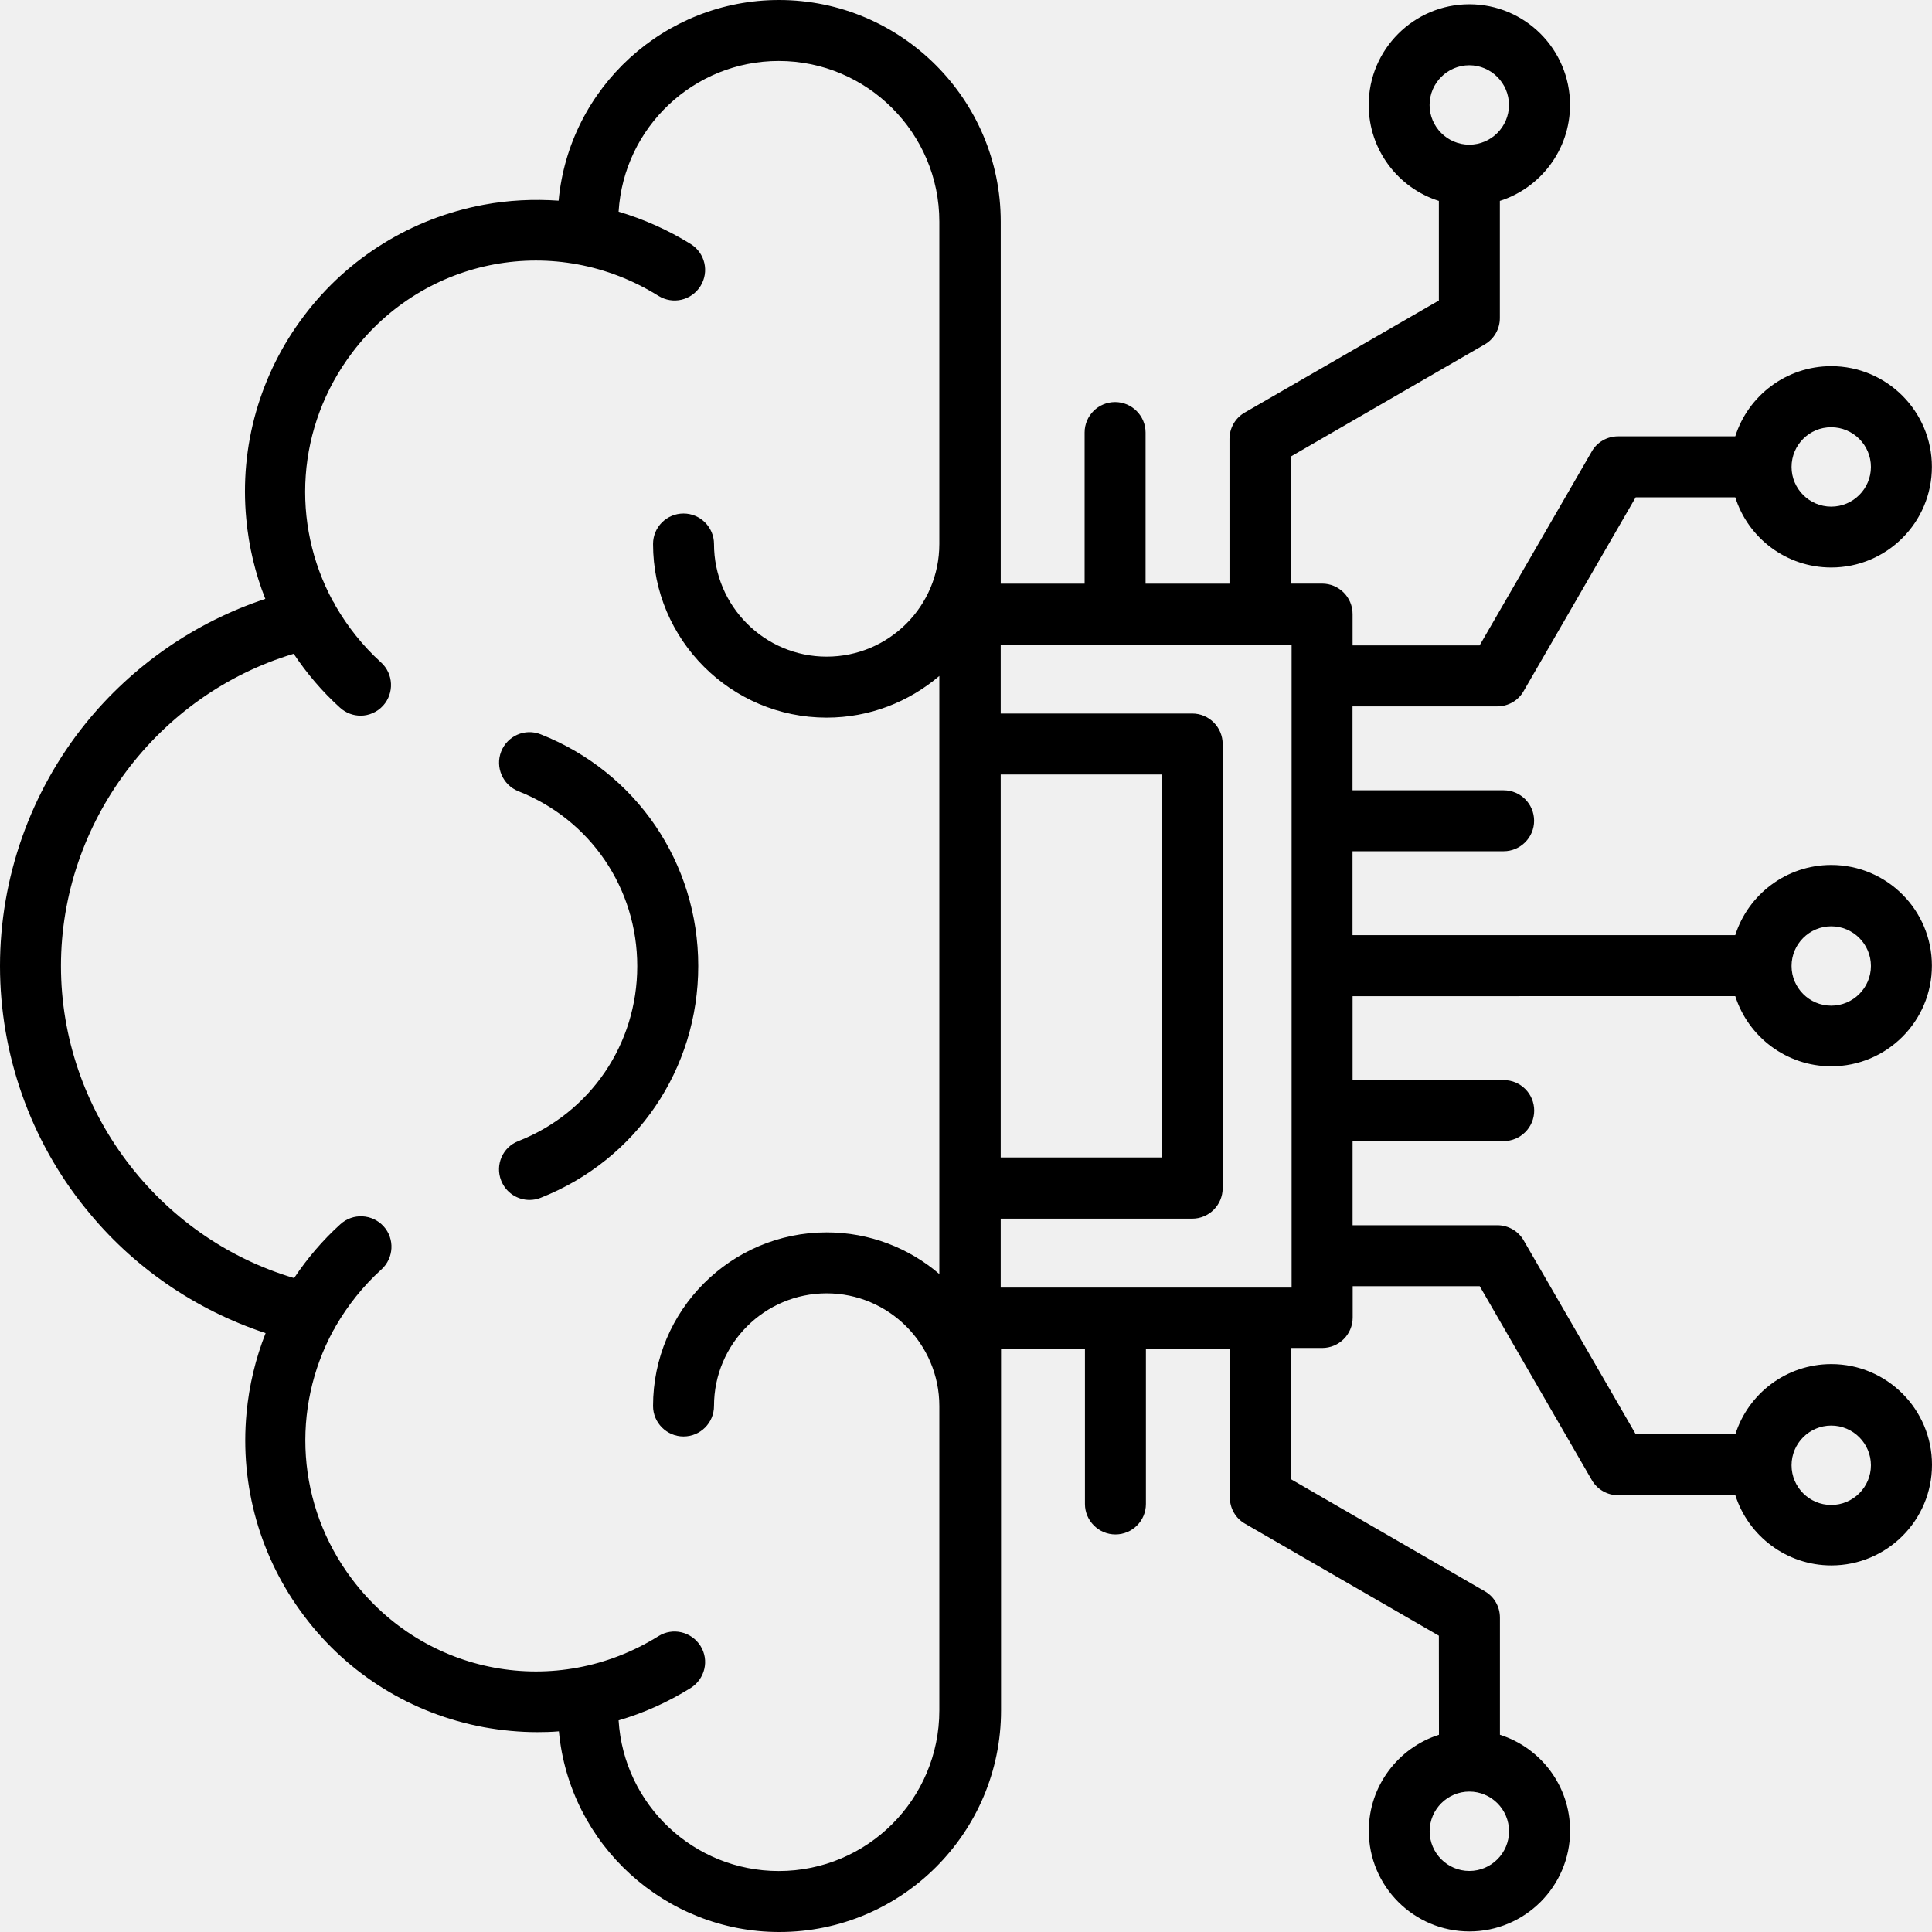
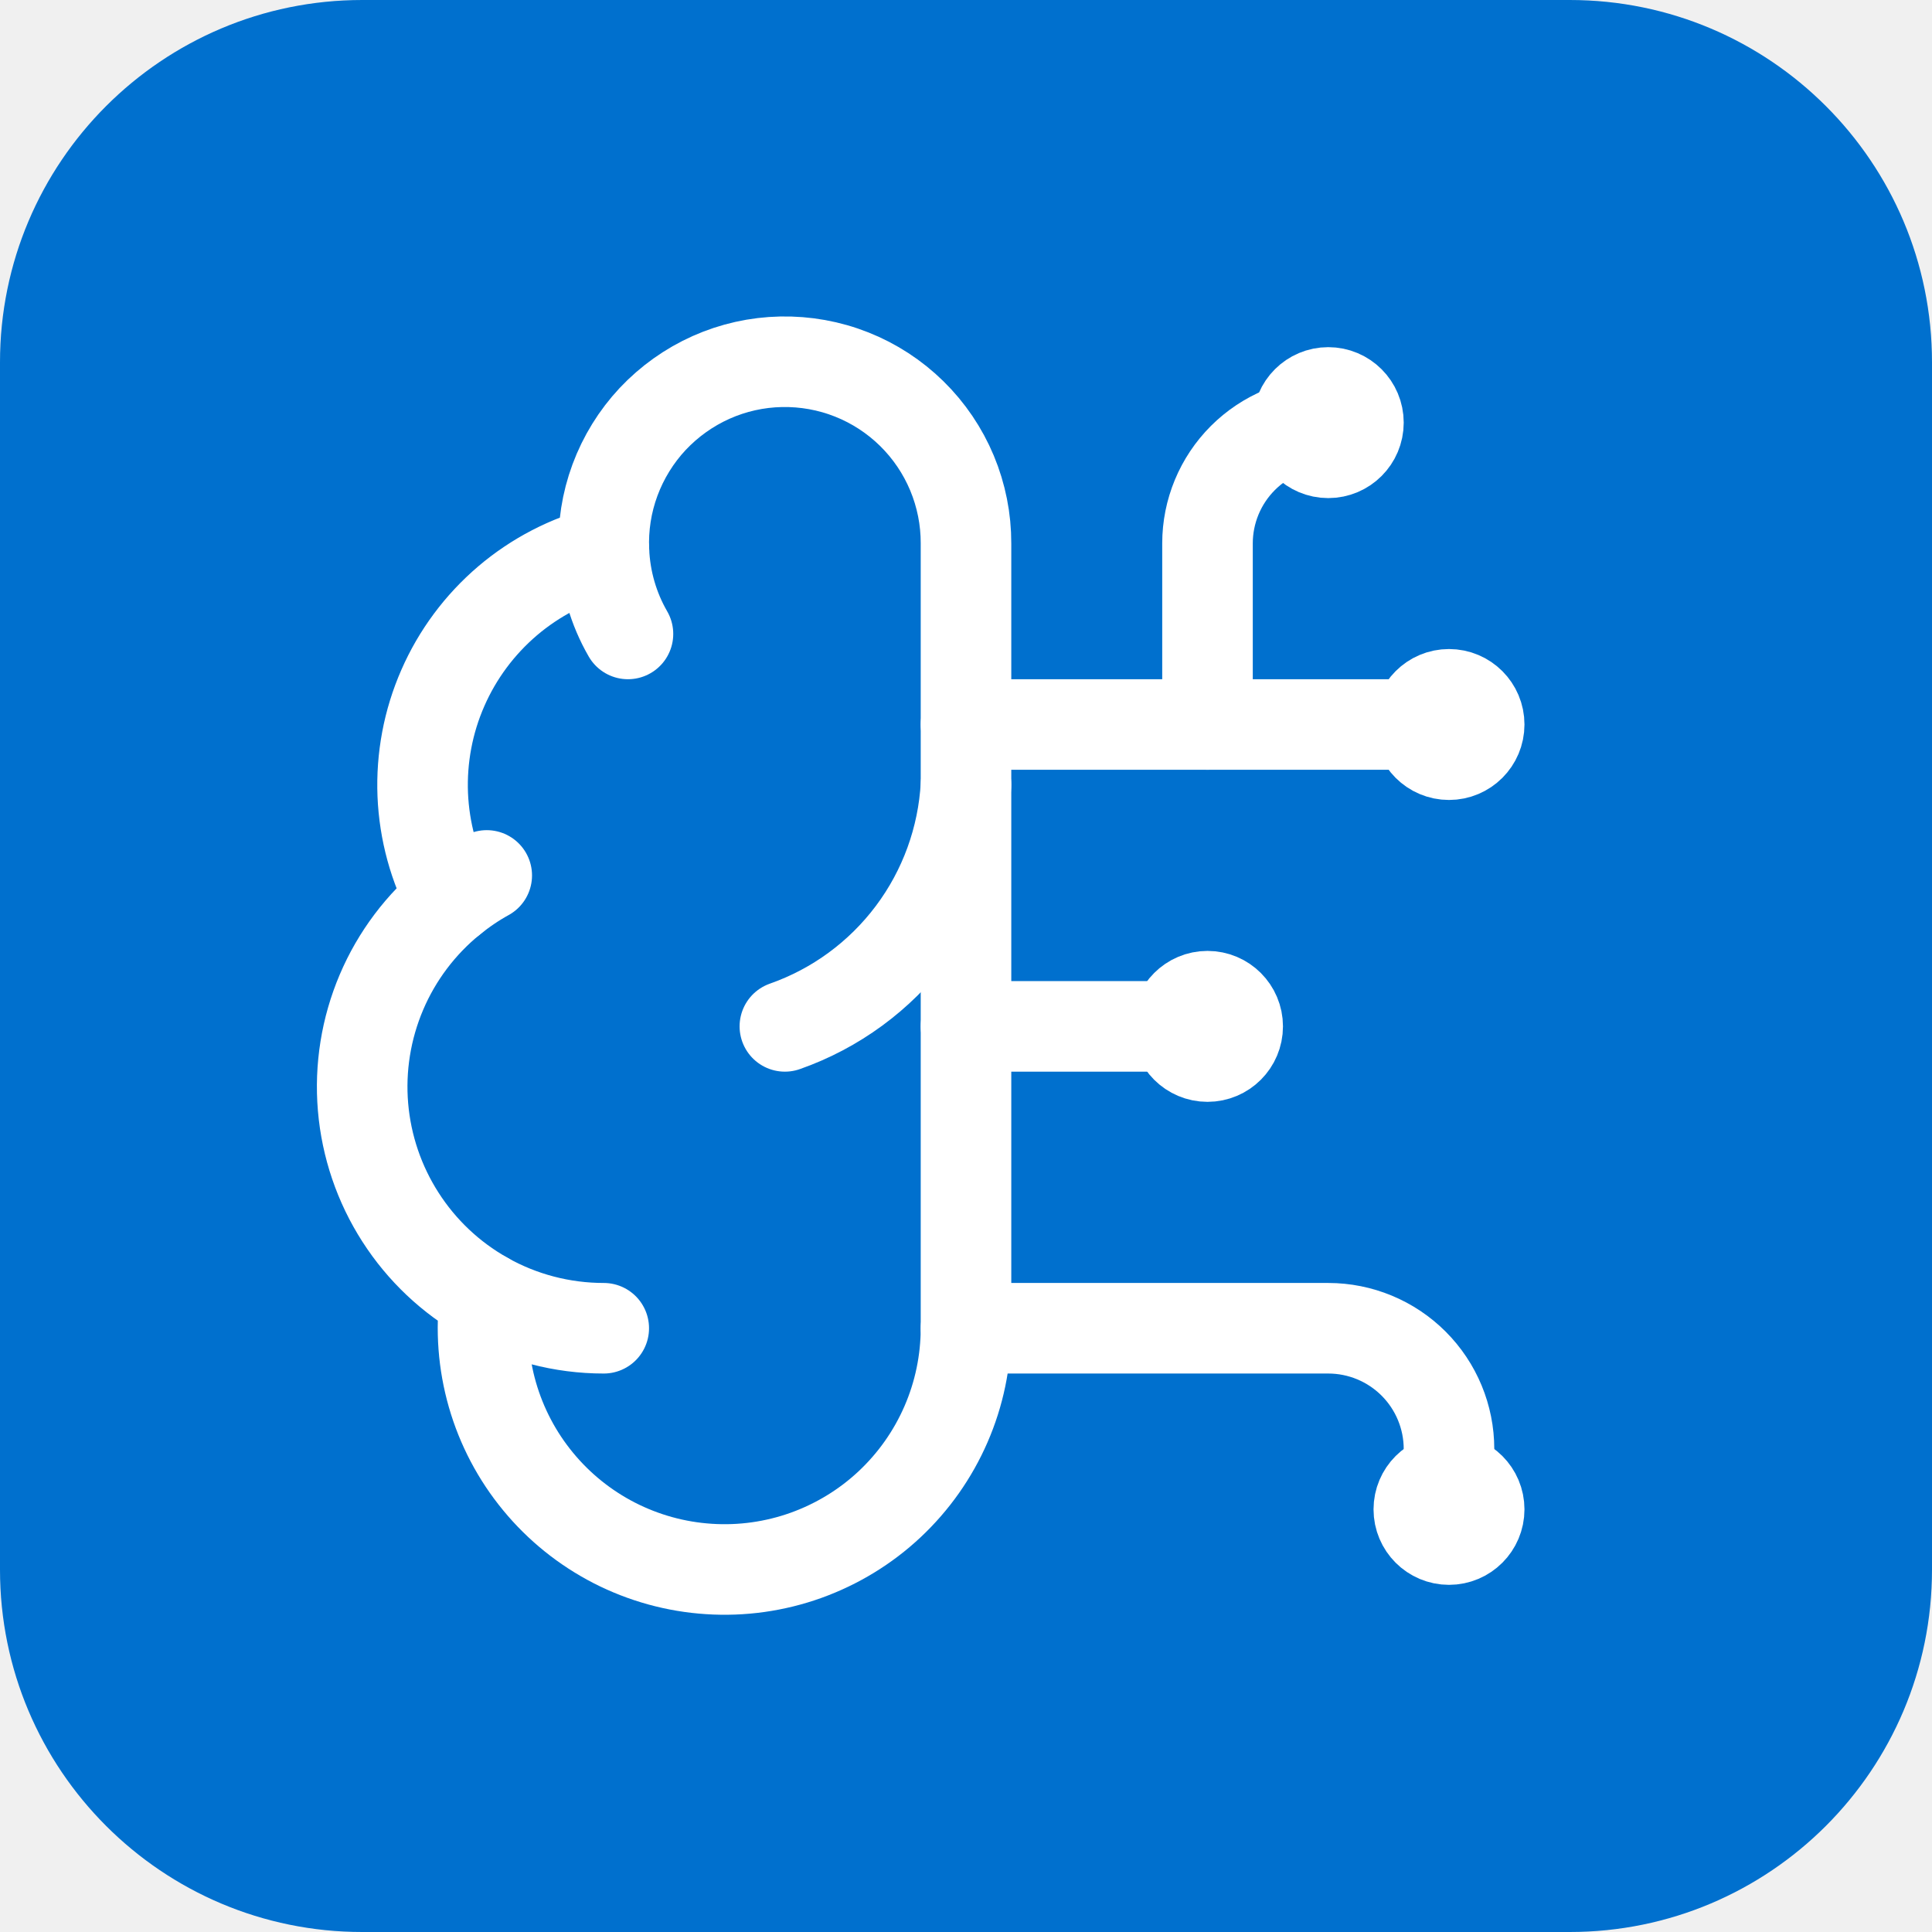
- <svg xmlns="http://www.w3.org/2000/svg" width="81" height="81" viewBox="0 0 81 81" fill="none">
-   <path d="M21.012 31.507C21.274 30.849 22.011 30.525 22.669 30.787C26.683 32.372 29.274 36.185 29.274 40.499C29.274 44.819 26.683 48.633 22.669 50.218C22.518 50.281 22.356 50.308 22.201 50.308C21.688 50.308 21.212 50.001 21.012 49.498C20.75 48.84 21.074 48.093 21.732 47.841C24.764 46.646 26.717 43.766 26.717 40.507C26.717 37.247 24.757 34.367 21.732 33.172C21.078 32.913 20.754 32.165 21.012 31.507ZM3.583 50.659C1.268 47.799 0 44.189 0 40.499C0 36.819 1.268 33.209 3.583 30.338C5.543 27.91 8.182 26.08 11.124 25.108C10.701 24.047 10.432 22.914 10.325 21.753C10.036 18.701 10.9 15.679 12.747 13.24C14.594 10.79 17.274 9.144 20.278 8.585C21.322 8.389 22.383 8.341 23.42 8.413C23.858 3.673 27.861 0 32.661 0C37.78 0 41.956 4.165 41.956 9.288V24.471H45.473V18.135C45.473 17.426 46.048 16.857 46.751 16.857C47.454 16.857 48.029 17.433 48.029 18.135V24.471H51.547V18.404C51.547 17.946 51.792 17.522 52.184 17.298L60.325 12.599V8.423C58.617 7.883 57.383 6.281 57.383 4.399C57.383 2.067 59.281 0.179 61.603 0.179C63.936 0.179 65.824 2.07 65.824 4.399C65.824 6.281 64.584 7.883 62.882 8.423V13.336C62.882 13.794 62.637 14.218 62.244 14.442L54.117 19.141V24.468H55.43C56.14 24.468 56.708 25.043 56.708 25.746V27.058H62.034L66.734 18.931C66.957 18.535 67.381 18.294 67.839 18.294H72.752C73.293 16.585 74.895 15.352 76.776 15.352C79.109 15.352 80.996 17.25 80.996 19.572C80.996 21.904 79.105 23.793 76.776 23.793C74.895 23.793 73.293 22.559 72.752 20.85H68.577L63.877 28.978C63.654 29.374 63.23 29.615 62.772 29.615H56.705V33.133H63.04C63.75 33.133 64.318 33.708 64.318 34.411C64.318 35.114 63.743 35.689 63.04 35.689H56.705V39.206H72.752C73.293 37.504 74.895 36.264 76.776 36.264C79.108 36.264 80.996 38.156 80.996 40.485C80.996 42.817 79.105 44.705 76.776 44.705C74.895 44.705 73.293 43.465 72.752 41.763L56.708 41.766V45.284H63.044C63.754 45.284 64.322 45.859 64.322 46.562C64.322 47.265 63.747 47.84 63.044 47.84H56.708V51.368H62.775C63.233 51.368 63.657 51.613 63.881 52.005L68.58 60.133H72.756C73.297 58.424 74.899 57.19 76.78 57.19C79.112 57.19 81 59.089 81 61.411C81 63.743 79.109 65.631 76.78 65.631C74.899 65.631 73.297 64.391 72.756 62.689H67.843C67.385 62.689 66.961 62.444 66.737 62.052L62.038 53.925H56.712V55.237C56.712 55.947 56.136 56.515 55.433 56.515H54.121V62.014L62.248 66.713C62.644 66.937 62.885 67.361 62.885 67.819V72.732C64.594 73.273 65.827 74.875 65.827 76.756C65.827 79.088 63.929 80.976 61.607 80.976C59.275 80.976 57.387 79.085 57.387 76.756C57.387 74.875 58.627 73.273 60.329 72.732L60.325 68.577L52.198 63.881C51.802 63.657 51.561 63.233 51.561 62.775V56.539H48.043V63.054C48.043 63.764 47.468 64.332 46.765 64.332C46.062 64.332 45.487 63.757 45.487 63.054V56.539H41.969V71.712C41.969 76.832 37.804 81 32.675 81C27.879 81 23.872 77.327 23.432 72.587C23.125 72.614 22.818 72.621 22.522 72.621C21.785 72.621 21.037 72.549 20.29 72.415C17.275 71.856 14.602 70.21 12.758 67.76C10.912 65.321 10.051 62.296 10.336 59.247C10.443 58.086 10.716 56.953 11.136 55.892C8.18 54.916 5.534 53.097 3.584 50.658L3.583 50.659ZM63.267 76.777C63.267 75.86 62.52 75.113 61.603 75.113C60.687 75.113 59.939 75.86 59.939 76.777C59.939 77.693 60.687 78.441 61.603 78.441C62.52 78.441 63.267 77.693 63.267 76.777ZM75.112 61.432C75.112 62.349 75.859 63.096 76.776 63.096C77.692 63.096 78.44 62.349 78.44 61.432C78.44 60.516 77.692 59.768 76.776 59.768C75.859 59.768 75.112 60.516 75.112 61.432ZM75.112 40.499C75.112 41.416 75.859 42.163 76.776 42.163C77.692 42.163 78.44 41.416 78.44 40.499C78.44 39.583 77.692 38.836 76.776 38.836C75.859 38.836 75.112 39.583 75.112 40.499ZM75.112 19.577C75.112 20.493 75.859 21.241 76.776 21.241C77.692 21.241 78.44 20.493 78.44 19.577C78.44 18.66 77.692 17.913 76.776 17.913C75.859 17.909 75.112 18.657 75.112 19.577ZM59.936 4.401C59.936 5.317 60.684 6.065 61.6 6.065C62.516 6.065 63.264 5.317 63.264 4.401C63.264 3.484 62.516 2.736 61.6 2.736C60.684 2.736 59.936 3.484 59.936 4.401ZM41.955 48.526H48.704V32.472H41.955V48.526ZM41.955 27.025V29.915H49.983C50.692 29.915 51.261 30.491 51.261 31.193V49.814C51.261 50.524 50.685 51.093 49.983 51.093H41.955V53.983H54.151V27.025H41.955ZM2.556 40.499C2.556 46.528 6.615 51.892 12.33 53.584C12.878 52.764 13.526 51.999 14.273 51.324C14.797 50.848 15.607 50.893 16.082 51.413C16.558 51.937 16.513 52.746 15.992 53.222C15.21 53.931 14.58 54.734 14.077 55.599C14.049 55.661 14.015 55.727 13.97 55.788C12.206 59.037 12.413 63.106 14.769 66.22C17.811 70.244 23.327 71.261 27.603 68.598C28.206 68.219 28.988 68.408 29.367 69.004C29.746 69.607 29.556 70.389 28.96 70.768C28.006 71.361 26.99 71.822 25.935 72.126C26.152 75.671 29.095 78.444 32.65 78.444C36.367 78.444 39.382 75.429 39.382 71.712V58.947C39.382 56.346 37.26 54.224 34.658 54.224C32.057 54.224 29.935 56.339 29.935 58.947C29.935 59.657 29.36 60.225 28.657 60.225C27.954 60.225 27.379 59.65 27.379 58.947C27.379 54.934 30.645 51.668 34.658 51.668C36.457 51.668 38.114 52.326 39.382 53.414V28.34C38.104 29.429 36.457 30.087 34.658 30.087C30.645 30.087 27.379 26.821 27.379 22.807C27.379 22.097 27.954 21.529 28.657 21.529C29.36 21.529 29.935 22.104 29.935 22.807C29.935 25.408 32.05 27.53 34.658 27.53C37.27 27.53 39.382 25.415 39.382 22.807V9.288C39.382 5.581 36.357 2.556 32.65 2.556C29.095 2.556 26.152 5.33 25.935 8.875C26.99 9.188 28.006 9.64 28.96 10.232C29.563 10.611 29.742 11.393 29.367 11.996C28.988 12.599 28.206 12.778 27.603 12.403C23.327 9.74 17.811 10.756 14.769 14.78C12.413 17.894 12.196 21.942 13.95 25.192C14.005 25.264 14.039 25.336 14.077 25.416C14.573 26.27 15.204 27.073 15.975 27.772C16.499 28.247 16.533 29.061 16.065 29.581C15.813 29.86 15.462 30.005 15.121 30.005C14.814 30.005 14.508 29.898 14.256 29.67C13.508 28.995 12.861 28.23 12.313 27.41C6.615 29.116 2.556 34.476 2.556 40.499Z" fill="black" />
+ <svg xmlns="http://www.w3.org/2000/svg" width="32" height="32" viewBox="0 0 32 32" fill="none">
+   <path d="M0 6C0 2.686 2.686 0 6 0H26C29.314 0 32 2.686 32 6V26C32 29.314 29.314 32 26 32H6C2.686 32 0 29.314 0 26V6Z" fill="#0070CE" />
+   <path d="M16 9C16.001 8.6 15.922 8.204 15.768 7.835C15.614 7.466 15.387 7.131 15.102 6.851C14.817 6.571 14.478 6.35 14.107 6.203C13.735 6.055 13.337 5.984 12.937 5.992C12.537 6 12.143 6.088 11.778 6.251C11.413 6.414 11.084 6.649 10.81 6.94C10.537 7.232 10.325 7.576 10.186 7.951C10.047 8.326 9.985 8.725 10.003 9.125C9.415 9.276 8.869 9.559 8.407 9.952C7.945 10.346 7.578 10.839 7.335 11.395C7.091 11.951 6.978 12.555 7.002 13.161C7.027 13.768 7.189 14.361 7.477 14.895C6.971 15.306 6.573 15.834 6.318 16.434C6.063 17.034 5.958 17.687 6.013 18.336C6.068 18.985 6.281 19.612 6.633 20.16C6.985 20.709 7.465 21.163 8.033 21.483C7.963 22.025 8.005 22.576 8.156 23.102C8.307 23.627 8.564 24.116 8.912 24.538C9.259 24.96 9.689 25.306 10.176 25.556C10.663 25.805 11.195 25.952 11.741 25.987C12.286 26.023 12.834 25.946 13.348 25.762C13.863 25.577 14.335 25.29 14.734 24.916C15.133 24.542 15.451 24.091 15.669 23.589C15.887 23.088 15.999 22.547 16 22V9Z" stroke="white" stroke-width="1.5" stroke-linecap="round" stroke-linejoin="round" />
+   <path d="M13 17C13.84 16.705 14.573 16.167 15.107 15.455C15.641 14.743 15.951 13.889 16 13" stroke="white" stroke-width="1.5" stroke-linecap="round" stroke-linejoin="round" />
+   <path d="M10.003 9.125C10.023 9.609 10.159 10.081 10.401 10.5" stroke="white" stroke-width="1.5" stroke-linecap="round" stroke-linejoin="round" />
+   <path d="M7.477 14.896C7.66 14.747 7.855 14.614 8.062 14.5" stroke="white" stroke-width="1.5" stroke-linecap="round" stroke-linejoin="round" />
+   <path d="M10 22C9.311 22 8.633 21.823 8.033 21.484" stroke="white" stroke-width="1.5" stroke-linecap="round" stroke-linejoin="round" />
+   <path d="M16 17H20" stroke="white" stroke-width="1.5" stroke-linecap="round" stroke-linejoin="round" />
+   <path d="M16 22H22C22.53 22 23.039 22.211 23.414 22.586C23.789 22.961 24 23.47 24 24V25" stroke="white" stroke-width="1.5" stroke-linecap="round" stroke-linejoin="round" />
+   <path d="M16 12H24" stroke="white" stroke-width="1.5" stroke-linecap="round" stroke-linejoin="round" />
+   <path d="M20 12V9C20 8.47 20.211 7.961 20.586 7.586C20.961 7.211 21.47 7 22 7" stroke="white" stroke-width="1.5" stroke-linecap="round" stroke-linejoin="round" />
+   <path d="M20 17.5C20.276 17.5 20.5 17.276 20.5 17C20.5 16.724 20.276 16.5 20 16.5C19.724 16.5 19.5 16.724 19.5 17C19.5 17.276 19.724 17.5 20 17.5Z" stroke="white" stroke-width="1.5" stroke-linecap="round" stroke-linejoin="round" />
+   <path d="M22 7.5C22.276 7.5 22.5 7.276 22.5 7C22.5 6.724 22.276 6.5 22 6.5C21.724 6.5 21.5 6.724 21.5 7C21.5 7.276 21.724 7.5 22 7.5Z" stroke="white" stroke-width="1.5" stroke-linecap="round" stroke-linejoin="round" />
+   <path d="M24 25.5C24.276 25.5 24.5 25.276 24.5 25C24.5 24.724 24.276 24.5 24 24.5C23.724 24.5 23.5 24.724 23.5 25C23.5 25.276 23.724 25.5 24 25.5Z" stroke="white" stroke-width="1.5" stroke-linecap="round" stroke-linejoin="round" />
+   <path d="M24 12.5C24.276 12.5 24.5 12.276 24.5 12C24.5 11.724 24.276 11.5 24 11.5C23.724 11.5 23.5 11.724 23.5 12C23.5 12.276 23.724 12.5 24 12.5Z" stroke="white" stroke-width="1.5" stroke-linecap="round" stroke-linejoin="round" />
</svg>
